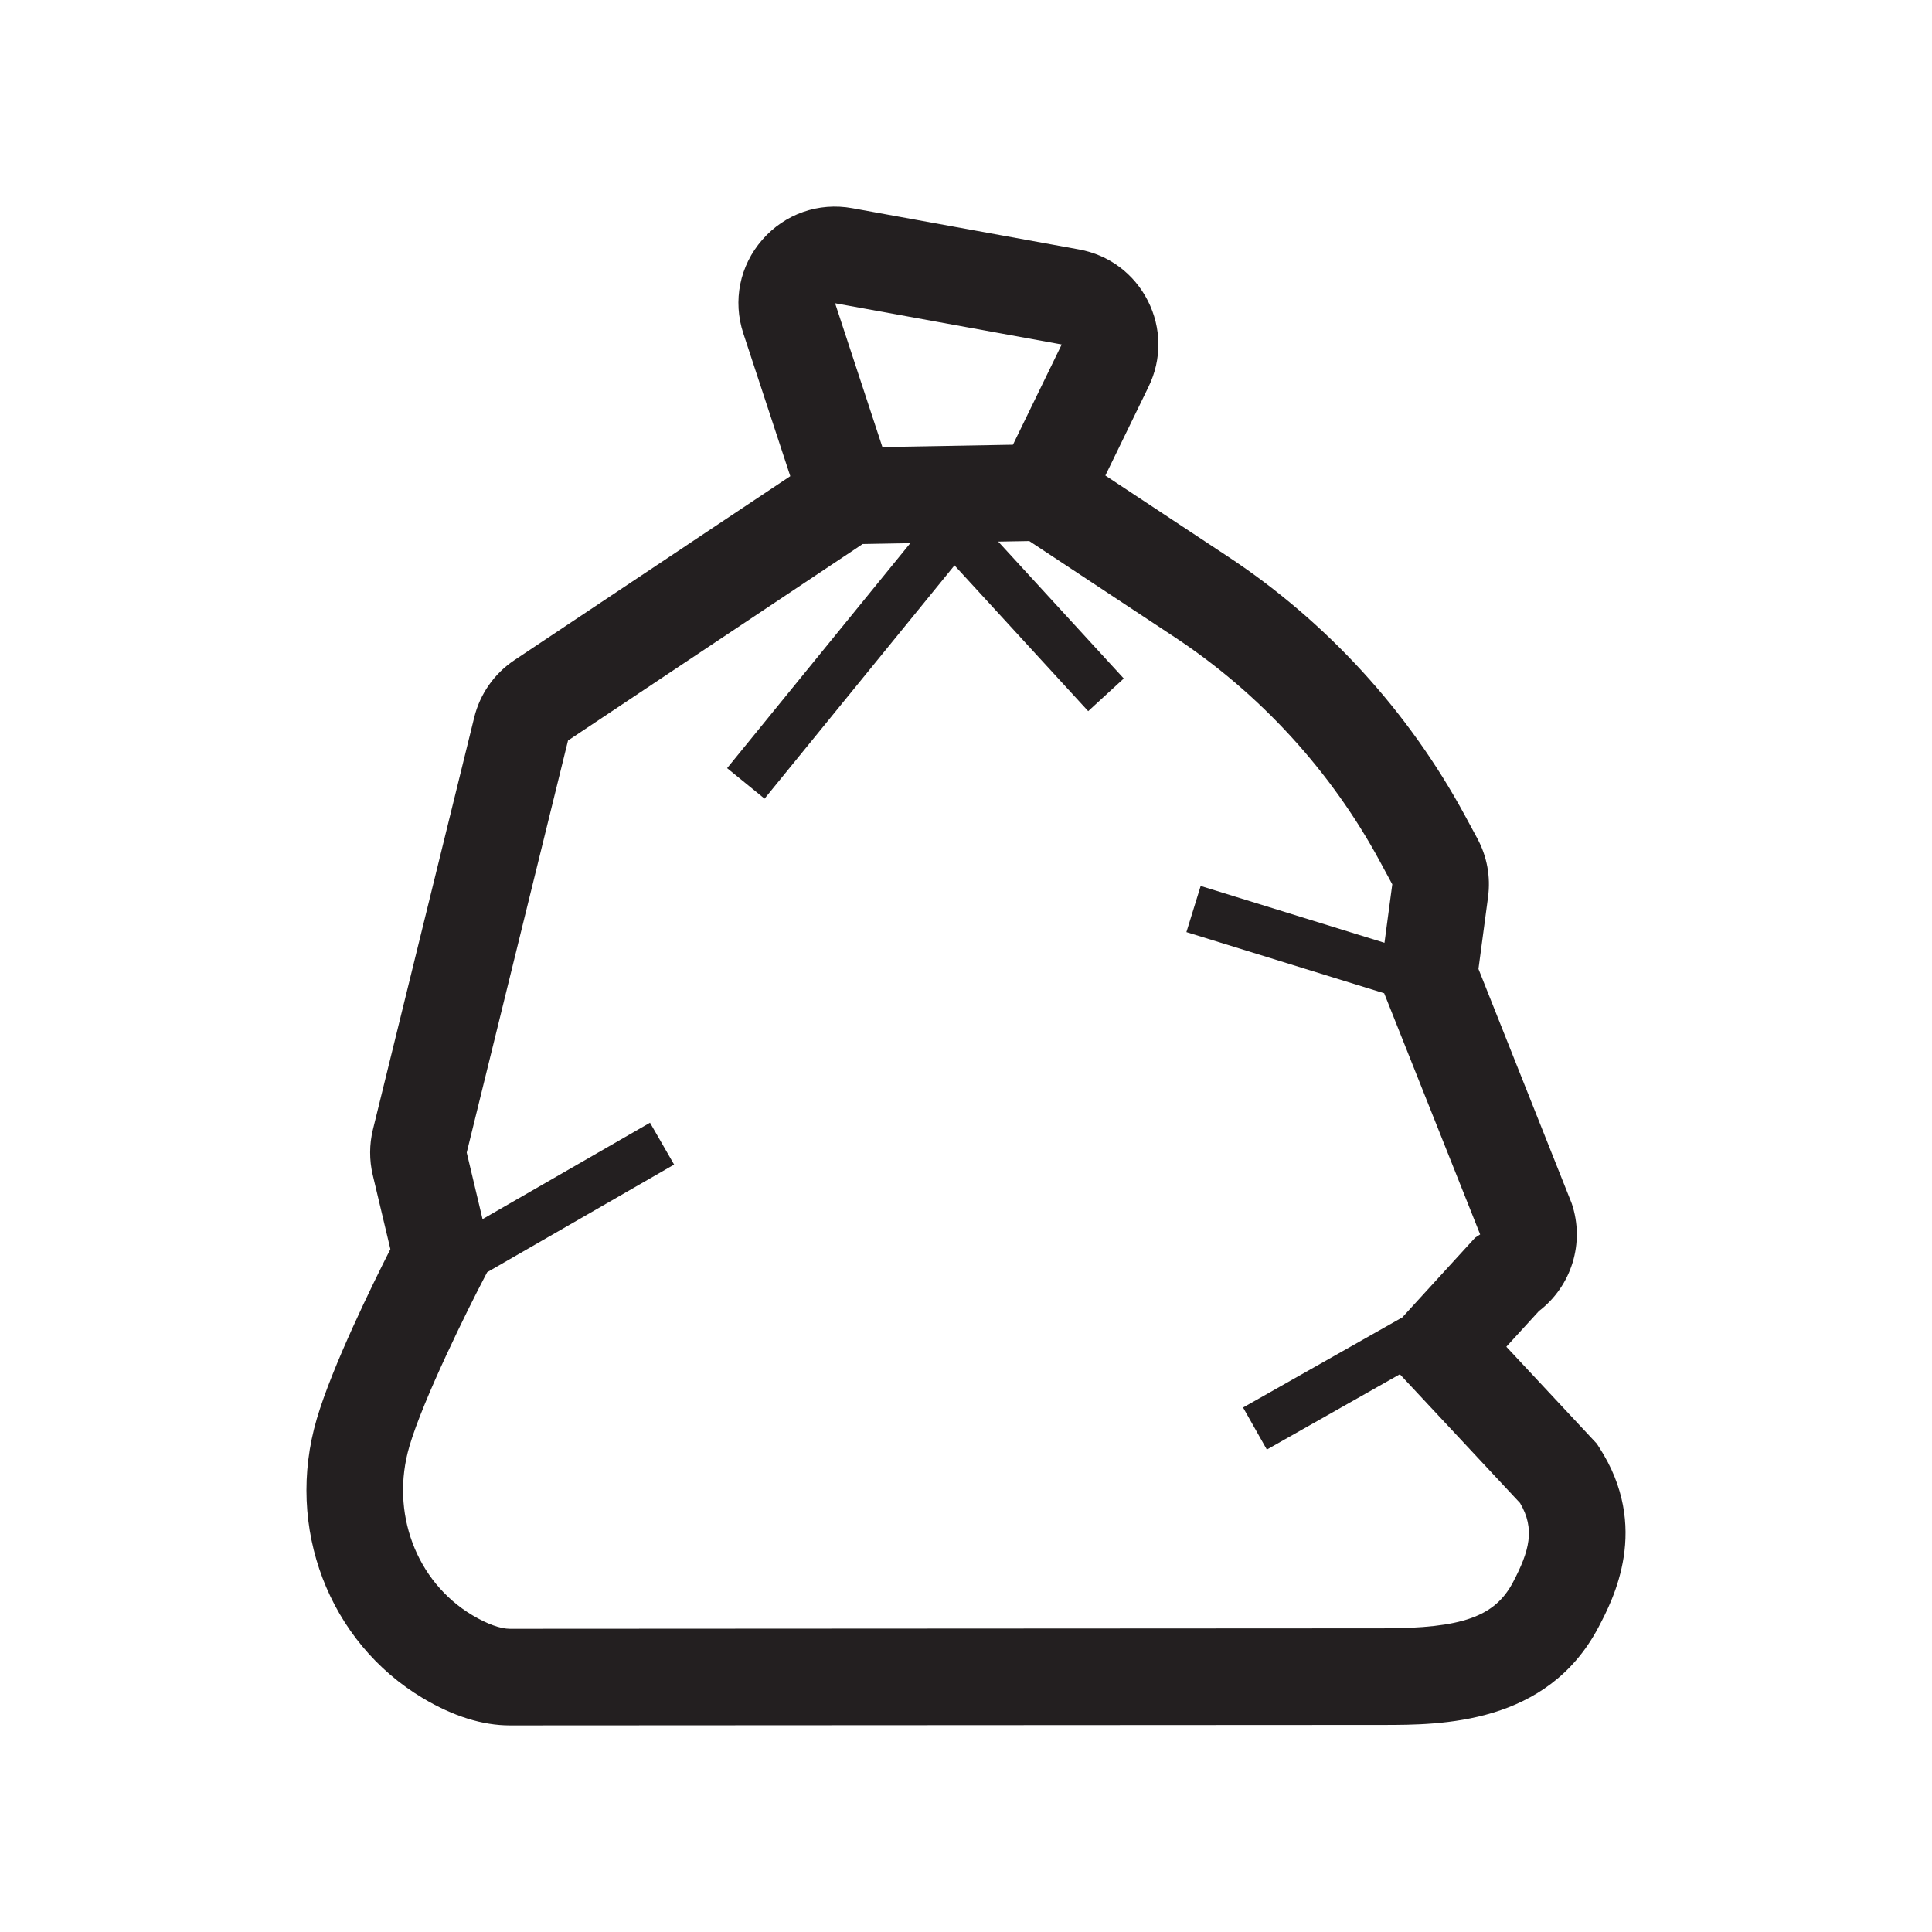
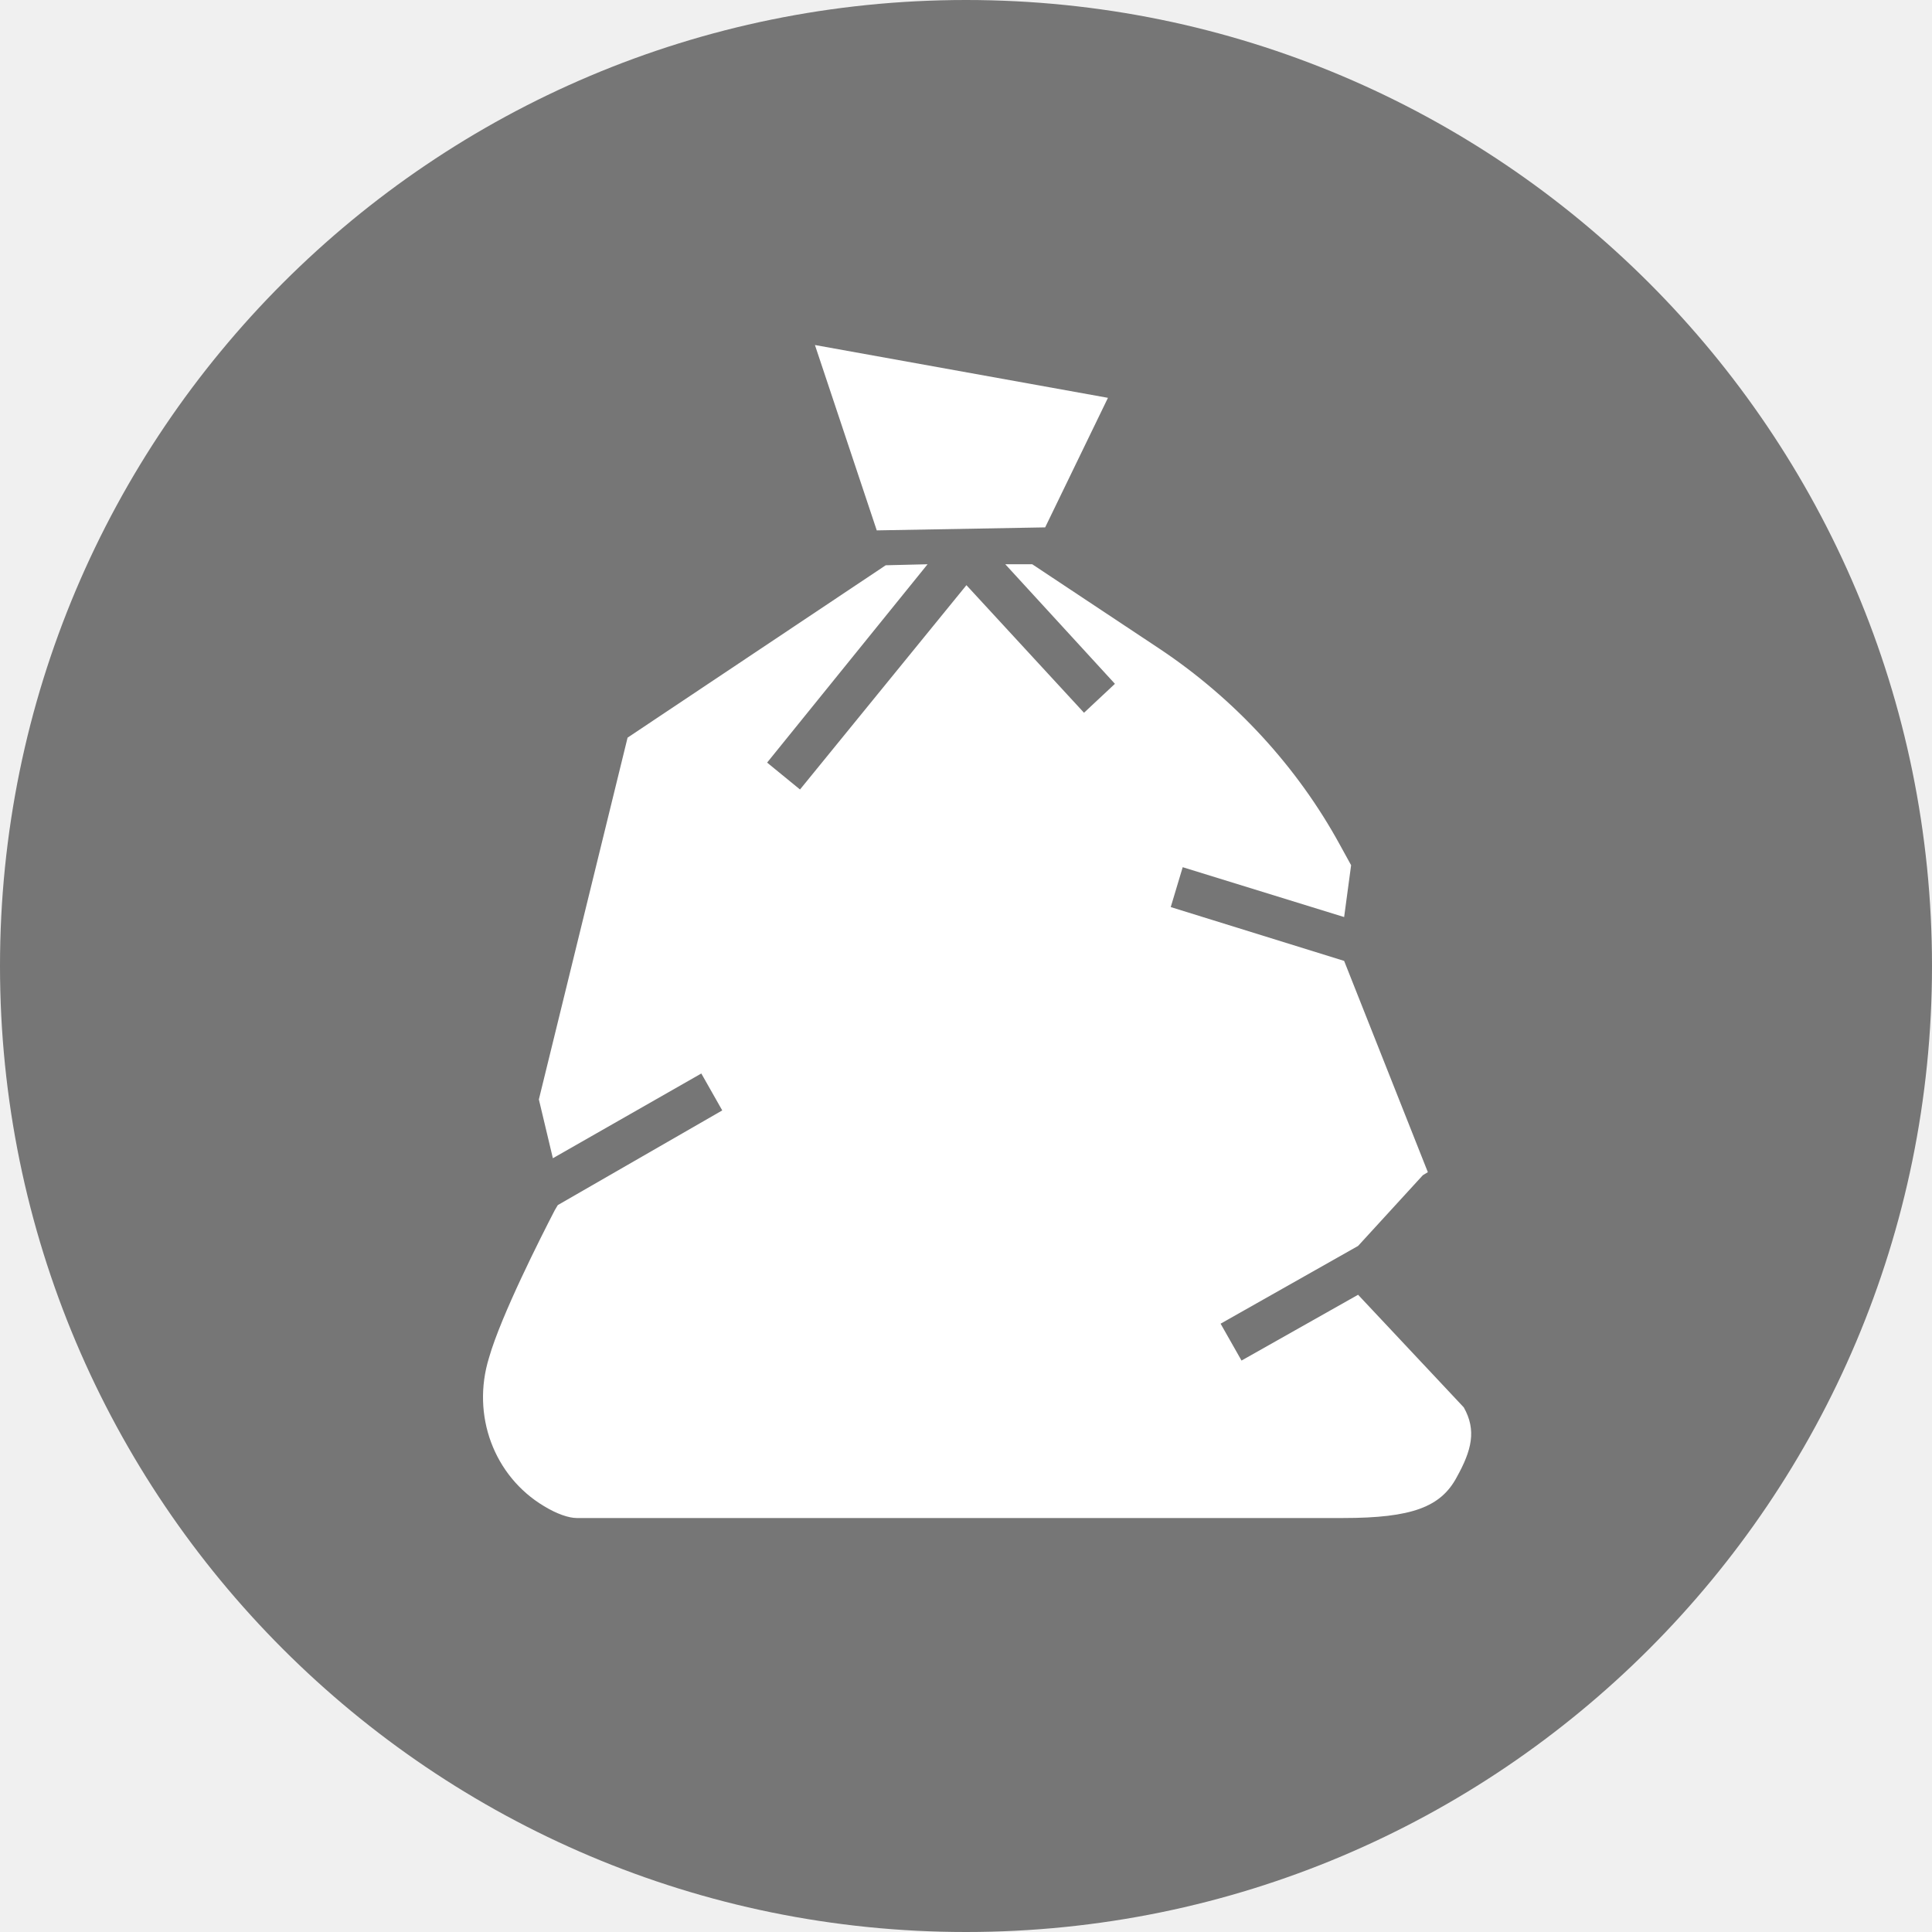
- <svg xmlns="http://www.w3.org/2000/svg" version="1.1" width="170.079pt" height="170.079pt" viewBox="0 0 170.079 170.079">
-   <defs>
-     <clipPath id="clip_0">
-       <path transform="matrix(1,0,0,-1,0,170.079)" d="M0 170.079H170.079V0H0Z" />
-     </clipPath>
-   </defs>
-   <g id="layer_1" data-name="Witte achtergrond">
-     <path transform="matrix(1,0,0,-1,0,170.079)" d="M0 0H170.078V170.078H0Z" fill="#ffffff" />
-   </g>
-   <g id="layer_1" data-name="Icoon">
-     <g clip-path="url(#clip_0)">
-       <path transform="matrix(1,0,0,-1,133.1975,139.2791)" d="M0 0C-1.597-3.038-4.481-4.064-11.435-4.067L-88.313-4.108H-88.315C-89.146-4.108-90.313-3.687-91.6-2.921-96.576 .042-98.86 6.161-97.155 11.961-95.918 16.168-91.979 24.096-90.564 26.796L-90.309 27.284-73.854 36.759-75.976 40.444-90.718 31.955-92.111 37.814-83.193 74.09-57.256 91.388-53.061 91.463-69.188 71.657-65.891 68.972-49.17 89.508-37.401 76.675-34.269 79.549-45.321 91.601-42.587 91.649-29.789 83.19C-22.262 78.216-16.015 71.391-11.723 63.452L-10.631 61.431-11.318 56.283-27.499 61.286-28.755 57.223-11.345 51.841-2.896 30.61-3.341 30.319-9.843 23.204-9.864 23.241-23.768 15.371-21.674 11.67-9.963 18.299 .615 6.965C1.966 4.681 1.436 2.73 0 0M-39.733 108.954-44.025 100.129-55.519 99.925-59.682 112.584ZM7.569 11.884 7.366 12.195-.591 20.722 2.274 23.858C5.153 26.058 6.34 29.867 5.163 33.343L-3.045 53.982-2.201 60.304C-1.962 62.096-2.289 63.883-3.149 65.476L-4.242 67.497C-9.197 76.662-16.41 84.542-25.1 90.285L-35.889 97.417-32.087 105.234C-30.912 107.648-30.935 110.405-32.148 112.799-33.361 115.192-35.57 116.84-38.211 117.32L-58.16 120.95C-61.138 121.493-64.106 120.452-66.095 118.168-68.084 115.885-68.706 112.804-67.76 109.927L-63.627 97.361-87.911 81.166C-89.685 79.983-90.942 78.191-91.451 76.12L-100.369 39.843C-100.69 38.536-100.695 37.154-100.385 35.847L-98.831 29.313C-100.385 26.25-103.95 18.995-105.313 14.359-108.115 4.833-104.265-5.277-95.948-10.229-93.289-11.811-90.721-12.612-88.315-12.612H-88.31L-11.431-12.571C-6.386-12.569 3.004-12.564 7.527-3.957 8.792-1.552 12.152 4.839 7.569 11.884" fill="#231f20" />
-     </g>
-   </g>
+ <svg xmlns="http://www.w3.org/2000/svg" width="36" height="36" viewBox="0 0 36 36" fill="none">
+   <path d="M36 18C36 27.941 27.941 36 18 36C8.059 36 0 27.941 0 18C0 8.059 8.059 0 18 0C27.941 0 36 8.059 36 18Z" fill="#767676" />
+   <path d="M16.337 9.883L15.185 6.429L20.645 7.413L19.475 9.827L16.337 9.883Z" fill="white" />
+   <path d="M27.145 27.524C26.848 28.081 26.309 28.286 25.028 28.286H10.747C10.599 28.286 10.376 28.211 10.134 28.063C9.206 27.506 8.779 26.373 9.113 25.296C9.336 24.516 10.079 23.049 10.339 22.547L10.394 22.455L13.458 20.691L13.068 20.003L10.302 21.582L10.041 20.486L11.694 13.745L16.504 10.533L17.284 10.514L14.294 14.21L14.907 14.711L18.008 10.904L20.199 13.281L20.775 12.742L18.732 10.514H19.234L21.611 12.092C23.003 13.021 24.173 14.284 24.972 15.751L25.176 16.122L25.046 17.088L22.038 16.159L21.815 16.902L25.046 17.905L26.606 21.842L26.513 21.898L25.306 23.216L22.744 24.665L23.134 25.352L25.306 24.126L27.275 26.224C27.516 26.651 27.423 27.023 27.145 27.524Z" fill="white" />
</svg>
